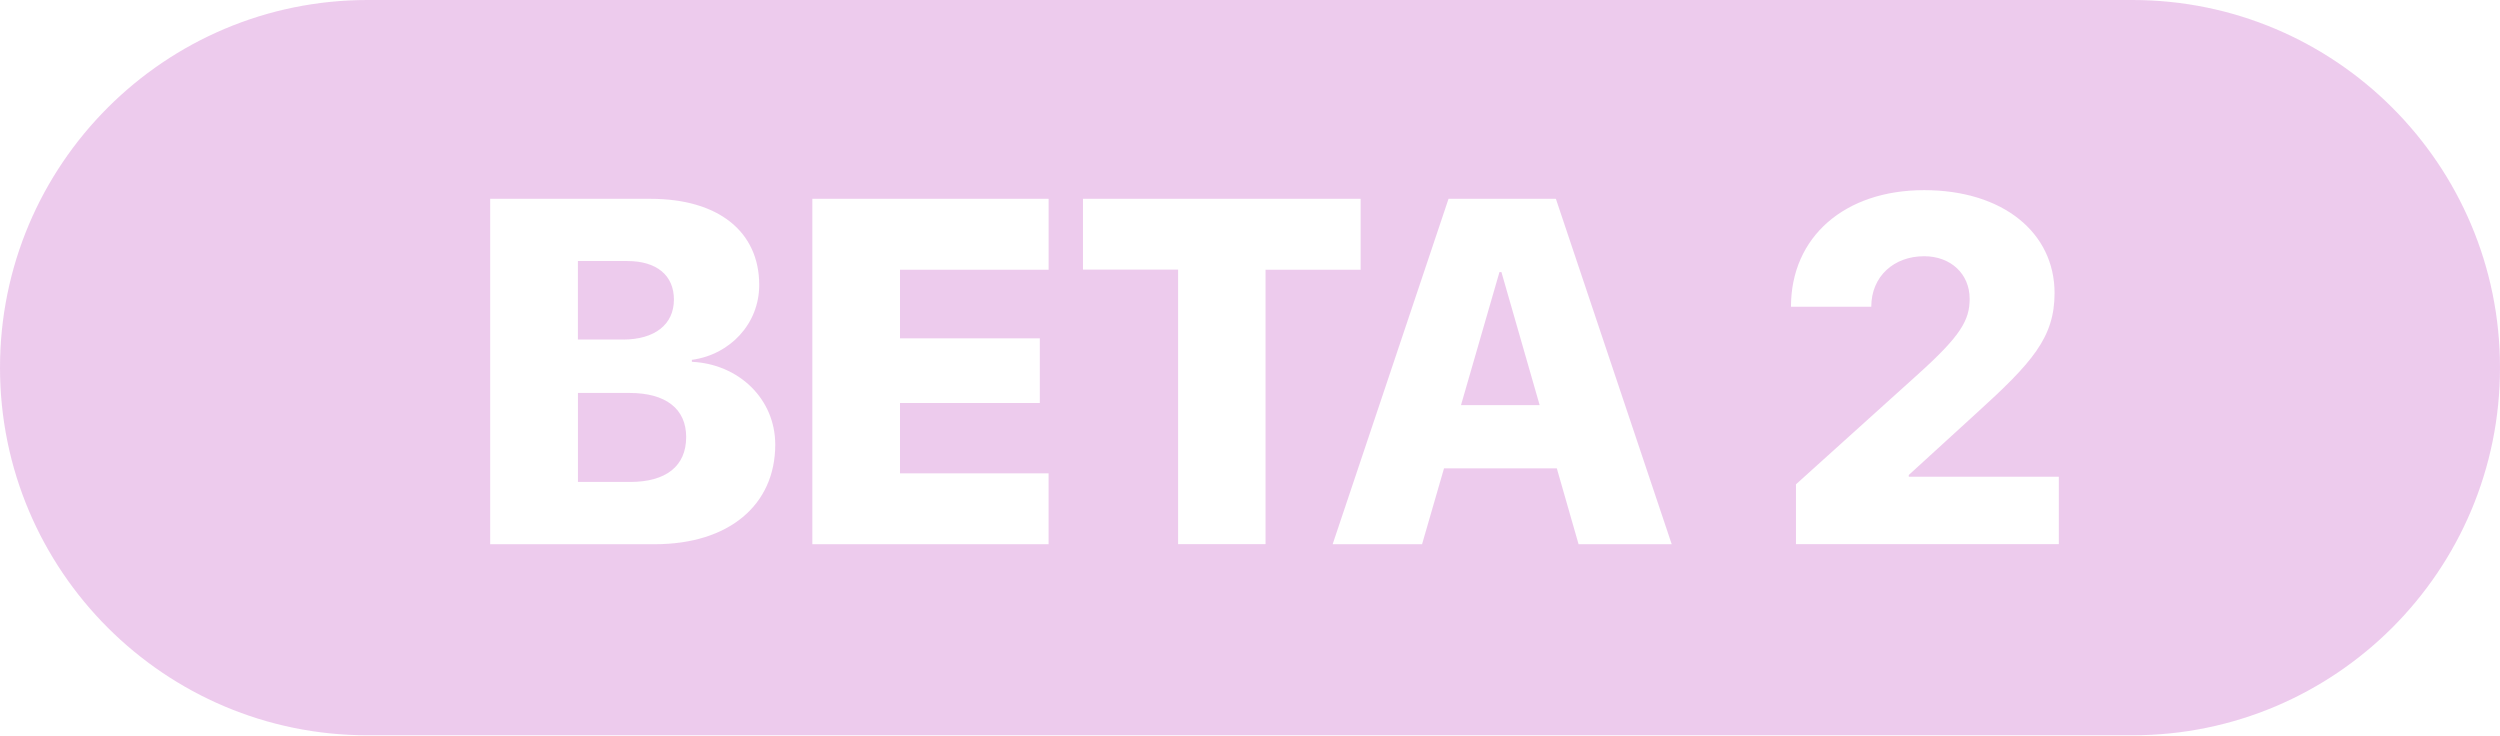
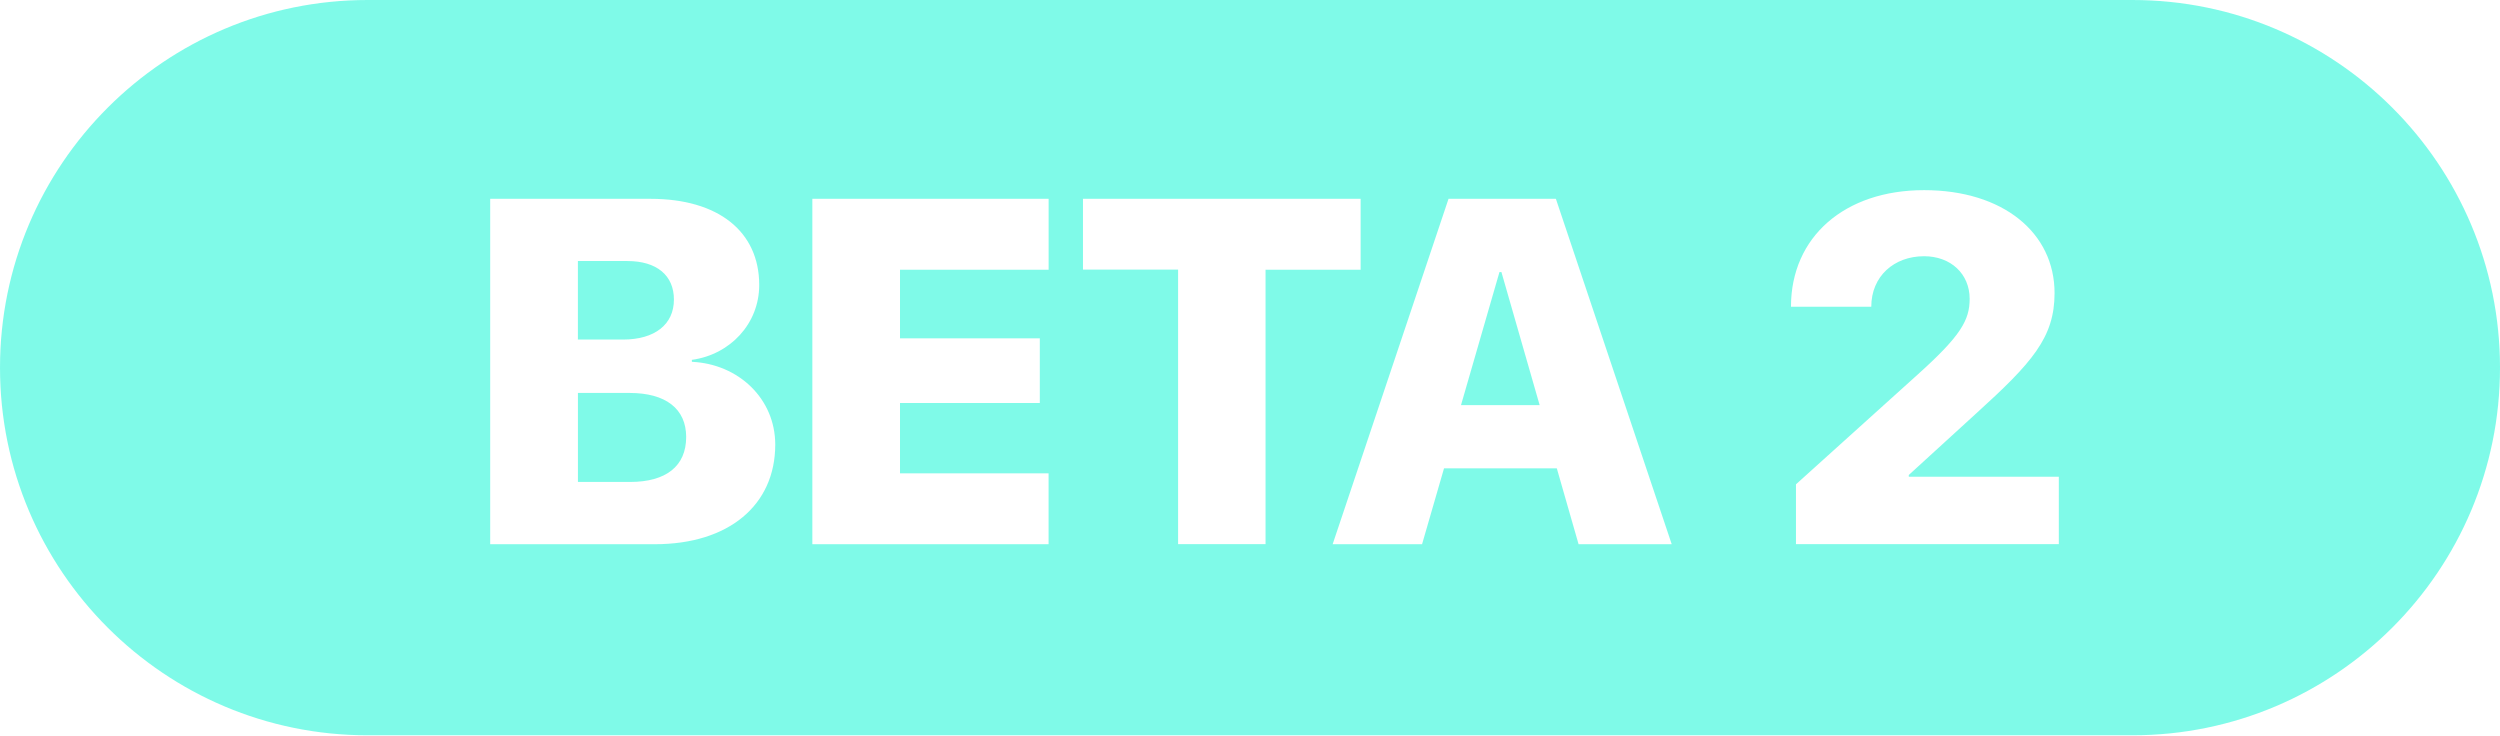
<svg xmlns="http://www.w3.org/2000/svg" width="51" height="15" viewBox="0 0 51 15">
-   <path fill="#DC97DC" fill-rule="evenodd" d="M7.5 0h36C47.642 0 51 3.358 51 7.5c0 4.142-3.358 7.5-7.5 7.5h-36C3.358 15 0 11.642 0 7.5 0 3.358 3.358 0 7.5 0zm5.858 11.102c1.507 0 2.457-.796 2.457-2.032 0-.937-.75-1.645-1.701-1.689v-.04c.78-.107 1.374-.736 1.374-1.527 0-1.09-.833-1.758-2.217-1.758H10v7.046h3.358zm-.648-4.175h-.921V5.325h1.009c.6 0 .95.293.95.786 0 .508-.39.816-1.038.816zm.141 2.905H11.79V8.016h1.053c.736 0 1.155.322 1.155.898 0 .596-.41.918-1.146.918zm8.54 1.27V9.656H18.36V8.221h2.852V6.902h-2.852v-1.4h3.032V4.055h-4.82v7.046h4.82zm4.426 0v-5.6h1.94V4.055h-5.664V5.5h1.94v5.6h1.784zm3.193 0l.448-1.548h2.301l.444 1.548h1.9L31.74 4.056H29.55l-2.364 7.046h1.823zm2.398-2.837h-1.604l.785-2.715h.04l.78 2.715zM42 11.102V9.725h-3.061V9.69l1.374-1.255c1.141-1.035 1.6-1.548 1.6-2.456 0-1.23-1.049-2.1-2.662-2.1-1.618 0-2.715.952-2.715 2.378h1.638c0-.62.463-1.03 1.077-1.03.546 0 .93.361.93.869 0 .434-.18.752-1.047 1.533l-2.496 2.251v1.22H42z" opacity=".5" />
+   <path fill="#00F6D2" fill-rule="evenodd" d="M7.5 0h36C47.642 0 51 3.358 51 7.5c0 4.142-3.358 7.5-7.5 7.5h-36C3.358 15 0 11.642 0 7.5 0 3.358 3.358 0 7.5 0zm5.858 11.102c1.507 0 2.457-.796 2.457-2.032 0-.937-.75-1.645-1.701-1.689v-.04c.78-.107 1.374-.736 1.374-1.527 0-1.09-.833-1.758-2.217-1.758H10v7.046h3.358zm-.648-4.175h-.921V5.325h1.009c.6 0 .95.293.95.786 0 .508-.39.816-1.038.816zm.141 2.905H11.79V8.016h1.053c.736 0 1.155.322 1.155.898 0 .596-.41.918-1.146.918zm8.54 1.27V9.656H18.36V8.221h2.852V6.902h-2.852v-1.4h3.032V4.055h-4.82v7.046h4.82zm4.426 0v-5.6h1.94V4.055h-5.664V5.5h1.94v5.6h1.784zm3.193 0l.448-1.548h2.301l.444 1.548h1.9L31.74 4.056H29.55l-2.364 7.046h1.823zm2.398-2.837h-1.604l.785-2.715h.04l.78 2.715zM42 11.102V9.725h-3.061V9.69l1.374-1.255c1.141-1.035 1.6-1.548 1.6-2.456 0-1.23-1.049-2.1-2.662-2.1-1.618 0-2.715.952-2.715 2.378h1.638c0-.62.463-1.03 1.077-1.03.546 0 .93.361.93.869 0 .434-.18.752-1.047 1.533l-2.496 2.251v1.22H42z" opacity=".5" />
</svg>
